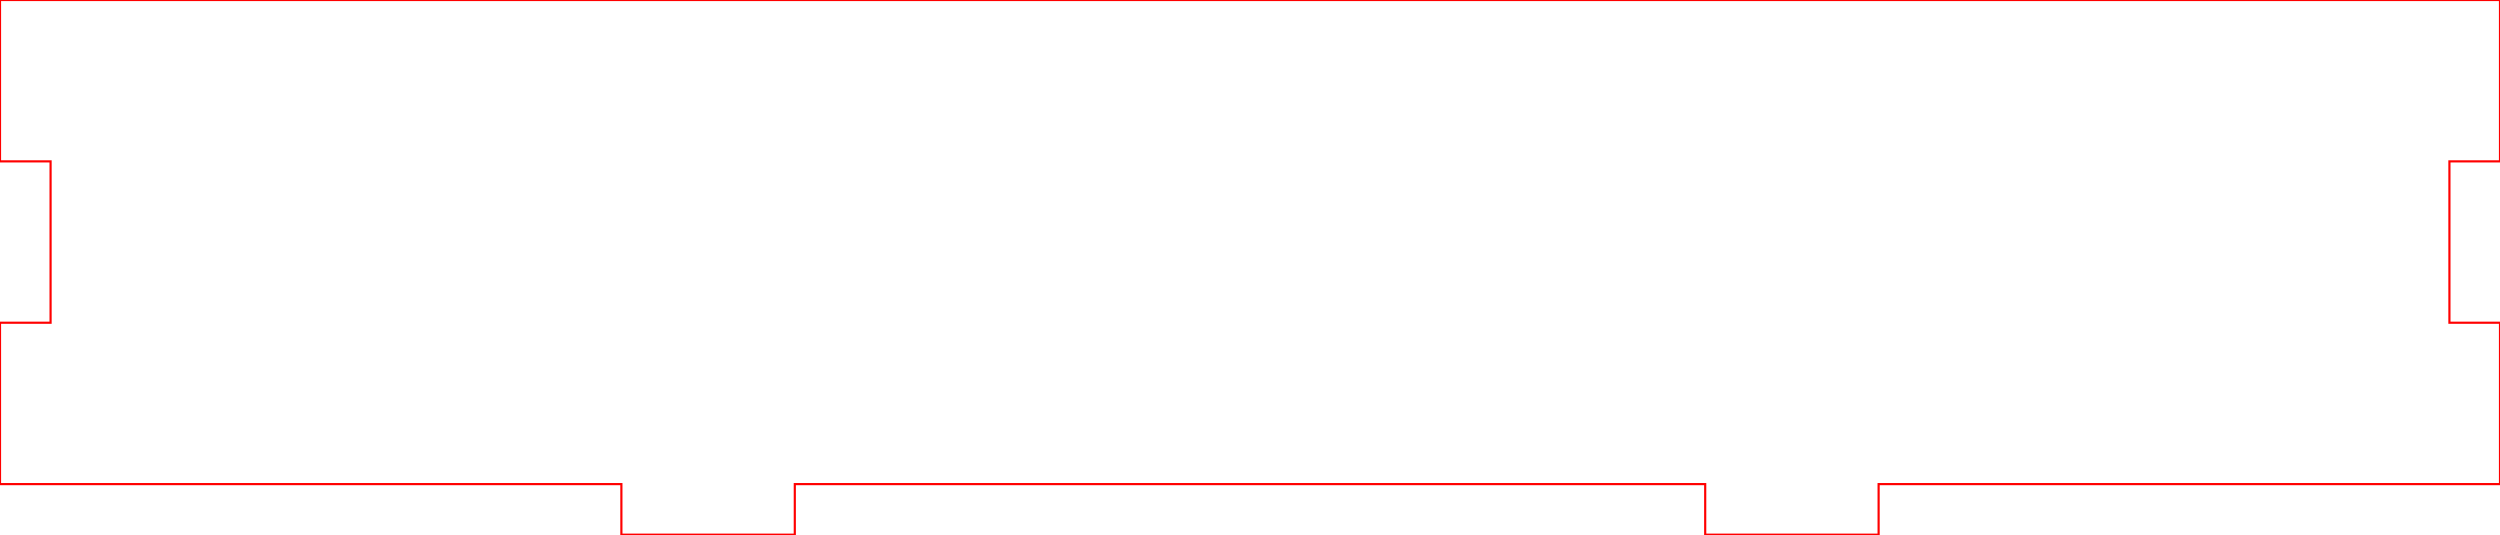
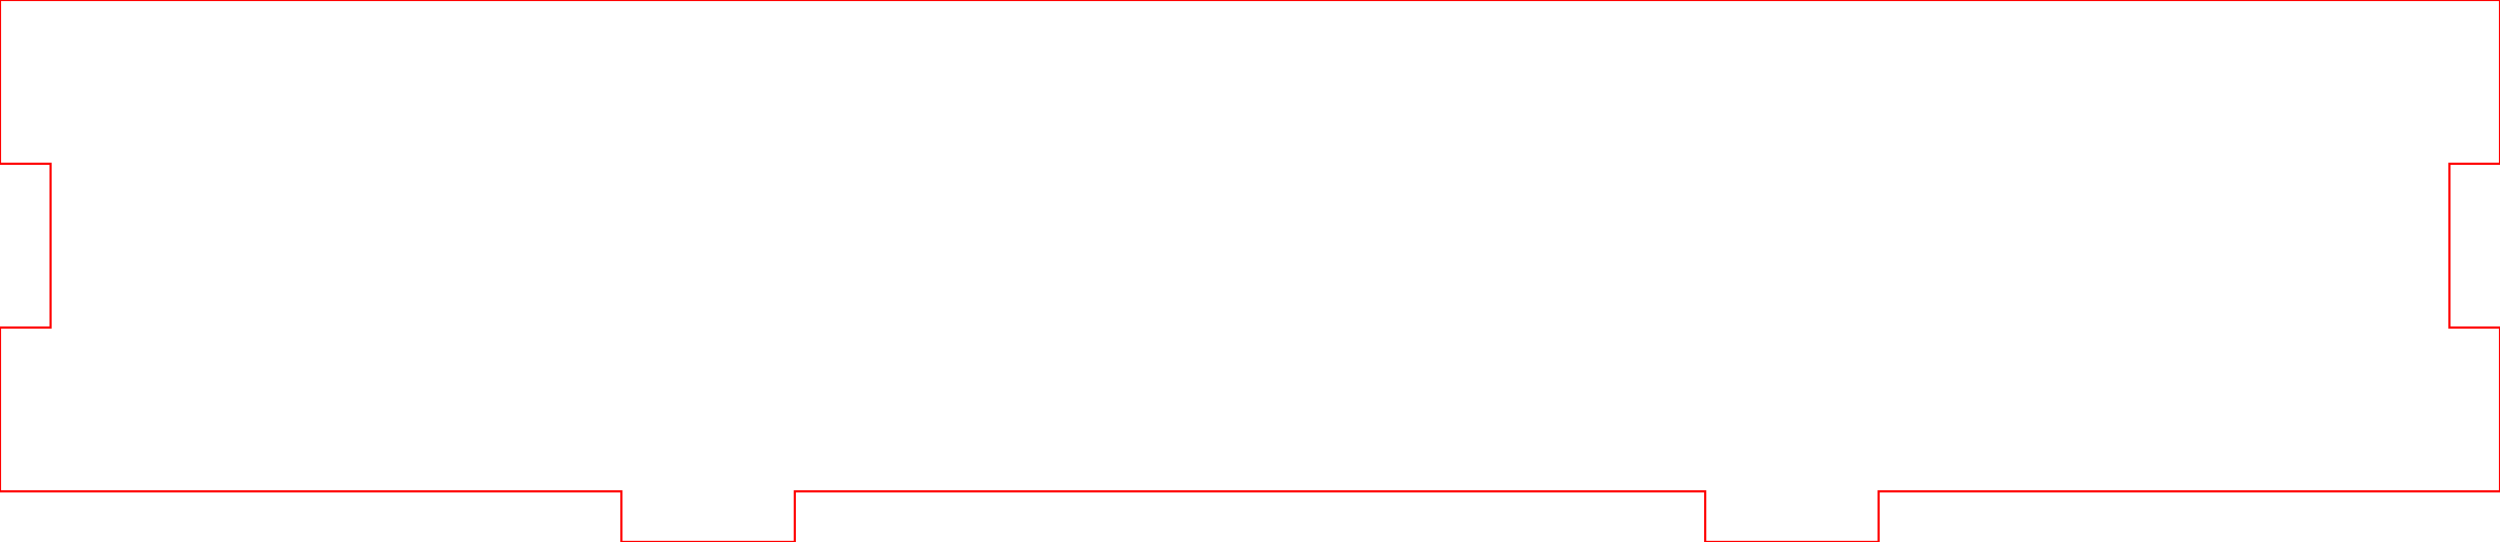
- <svg xmlns="http://www.w3.org/2000/svg" width="173mm" height="37mm" viewBox="0 0 173 37">
+ <svg xmlns="http://www.w3.org/2000/svg" width="173mm" height="37.5mm" viewBox="0 0 173 37.5">
  <g>
-     <polygon points="0,0 173,0 173,11.167 169.5,11.167 169.5,22.333 173,22.333 173,33.5 130,33.5 130,37 118,37 118,33.5 55,33.5 55,37 43,37 43,33.5 0,33.5 0,22.333 3.5,22.333 3.5,11.167 0,11.167" fill="none" stroke="#ff0000" stroke-width="0.15" />
+     <polygon points="0,0 173,0 173,11.333 169.5,11.333 169.5,22.667 173,22.667 173,34 130,34 130,37.5 118,37.5 118,34 55,34 55,37.5 43,37.5 43,34 0,34 0,22.667 3.5,22.667 3.5,11.333 0,11.333" fill="none" stroke="#ff0000" stroke-width="0.15" />
  </g>
</svg>
